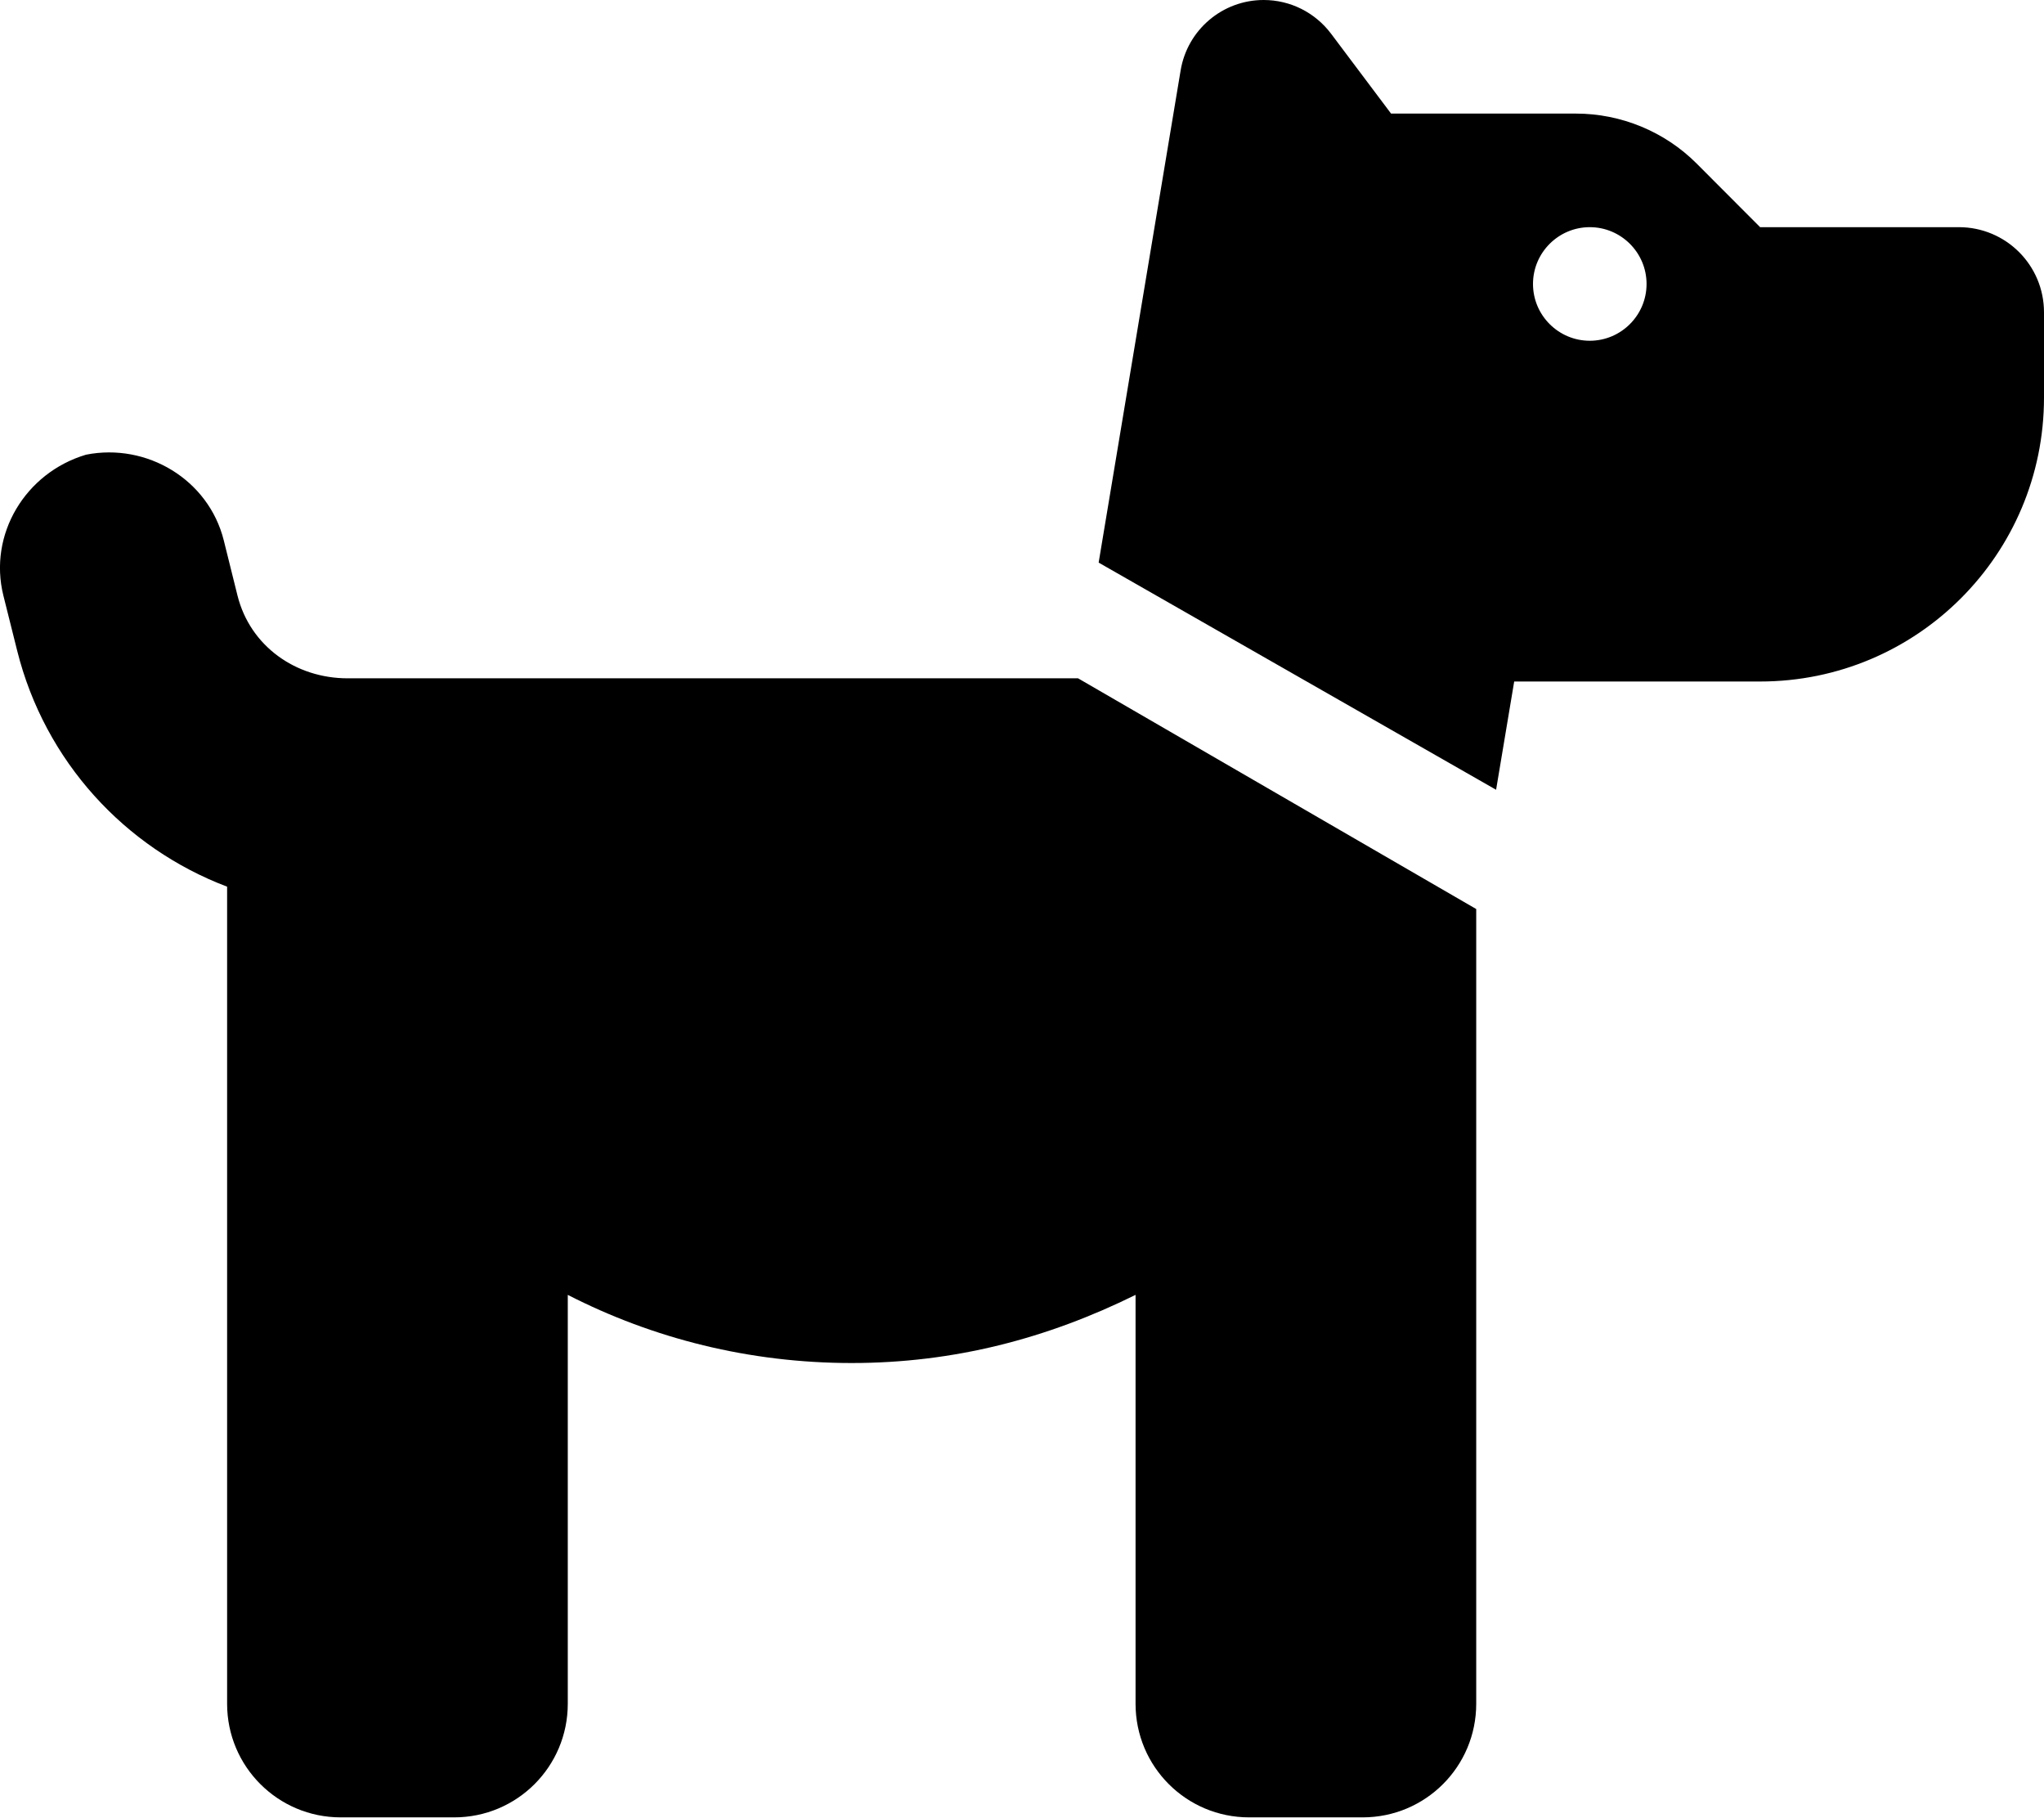
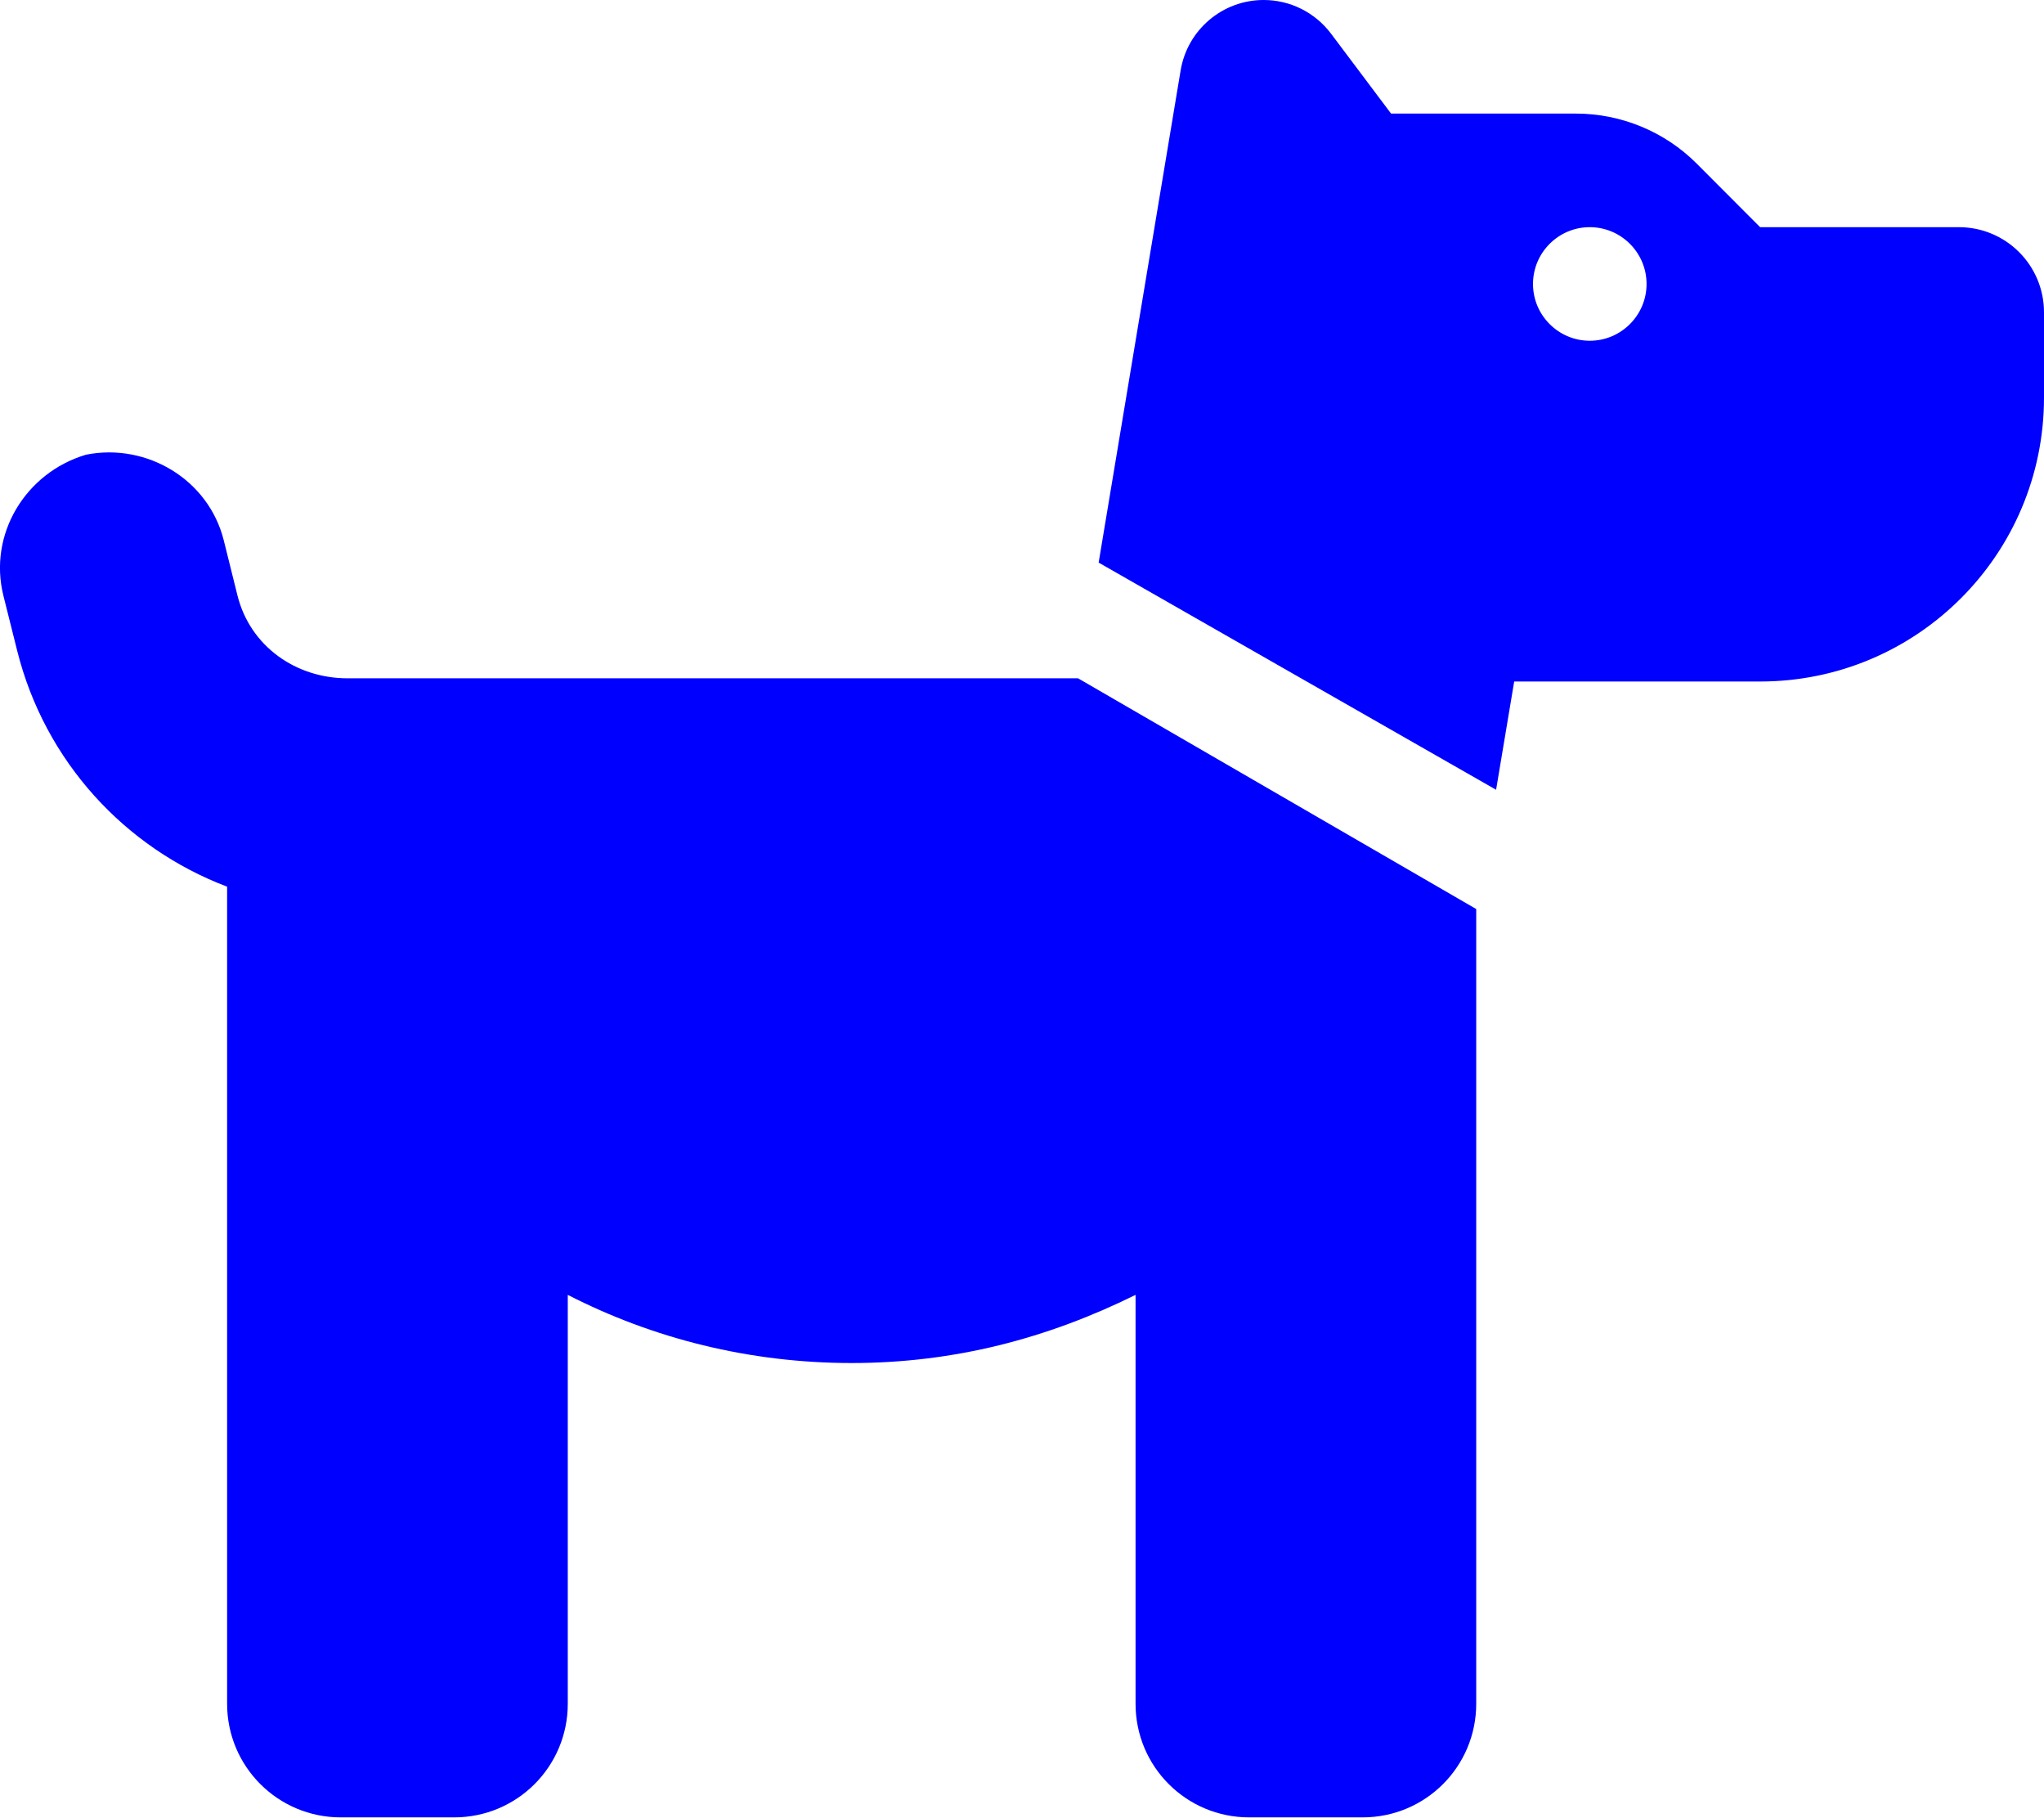
<svg xmlns="http://www.w3.org/2000/svg" viewBox="0 0 576 512">
-   <path d="M332.7 19.85C334.6 8.395 344.5 0 356.1 0C363.6 0 370.6 3.52 375.1 9.502L392 32H444.1C456.8 32 469.1 37.06 478.1 46.06L496 64H552C565.3 64 576 74.75 576 88V112C576 156.2 540.2 192 496 192H426.7L421.6 222.5L309.6 158.5L332.7 19.85zM448 64C439.2 64 432 71.16 432 80C432 88.84 439.2 96 448 96C456.8 96 464 88.84 464 80C464 71.16 456.8 64 448 64zM416 256.1V480C416 497.7 401.7 512 384 512H352C334.3 512 320 497.7 320 480V364.8C295.1 377.1 268.8 384 240 384C211.2 384 184 377.1 160 364.8V480C160 497.7 145.7 512 128 512H96C78.33 512 64 497.7 64 480V249.8C35.23 238.9 12.64 214.5 4.836 183.3L.956 167.8C-3.331 150.6 7.094 133.2 24.24 128.1C41.38 124.7 58.76 135.1 63.05 152.2L66.93 167.8C70.49 182 83.29 191.1 97.97 191.1H303.8L416 256.1z" />
+   <path fill="blue" d="M332.7 19.85C334.6 8.395 344.5 0 356.1 0C363.6 0 370.6 3.52 375.1 9.502L392 32H444.1C456.8 32 469.1 37.06 478.1 46.06L496 64H552C565.3 64 576 74.75 576 88V112C576 156.2 540.2 192 496 192H426.7L421.6 222.5L309.6 158.5L332.7 19.85zM448 64C439.2 64 432 71.16 432 80C432 88.84 439.2 96 448 96C456.8 96 464 88.84 464 80C464 71.16 456.8 64 448 64zM416 256.1V480C416 497.7 401.7 512 384 512H352C334.3 512 320 497.7 320 480V364.8C295.1 377.1 268.8 384 240 384C211.2 384 184 377.1 160 364.8V480C160 497.7 145.7 512 128 512H96C78.33 512 64 497.7 64 480V249.8C35.23 238.9 12.64 214.5 4.836 183.3L.956 167.8C-3.331 150.6 7.094 133.2 24.24 128.1C41.38 124.7 58.76 135.1 63.05 152.2L66.93 167.8C70.49 182 83.29 191.1 97.97 191.1H303.8L416 256.1z" />
</svg>
